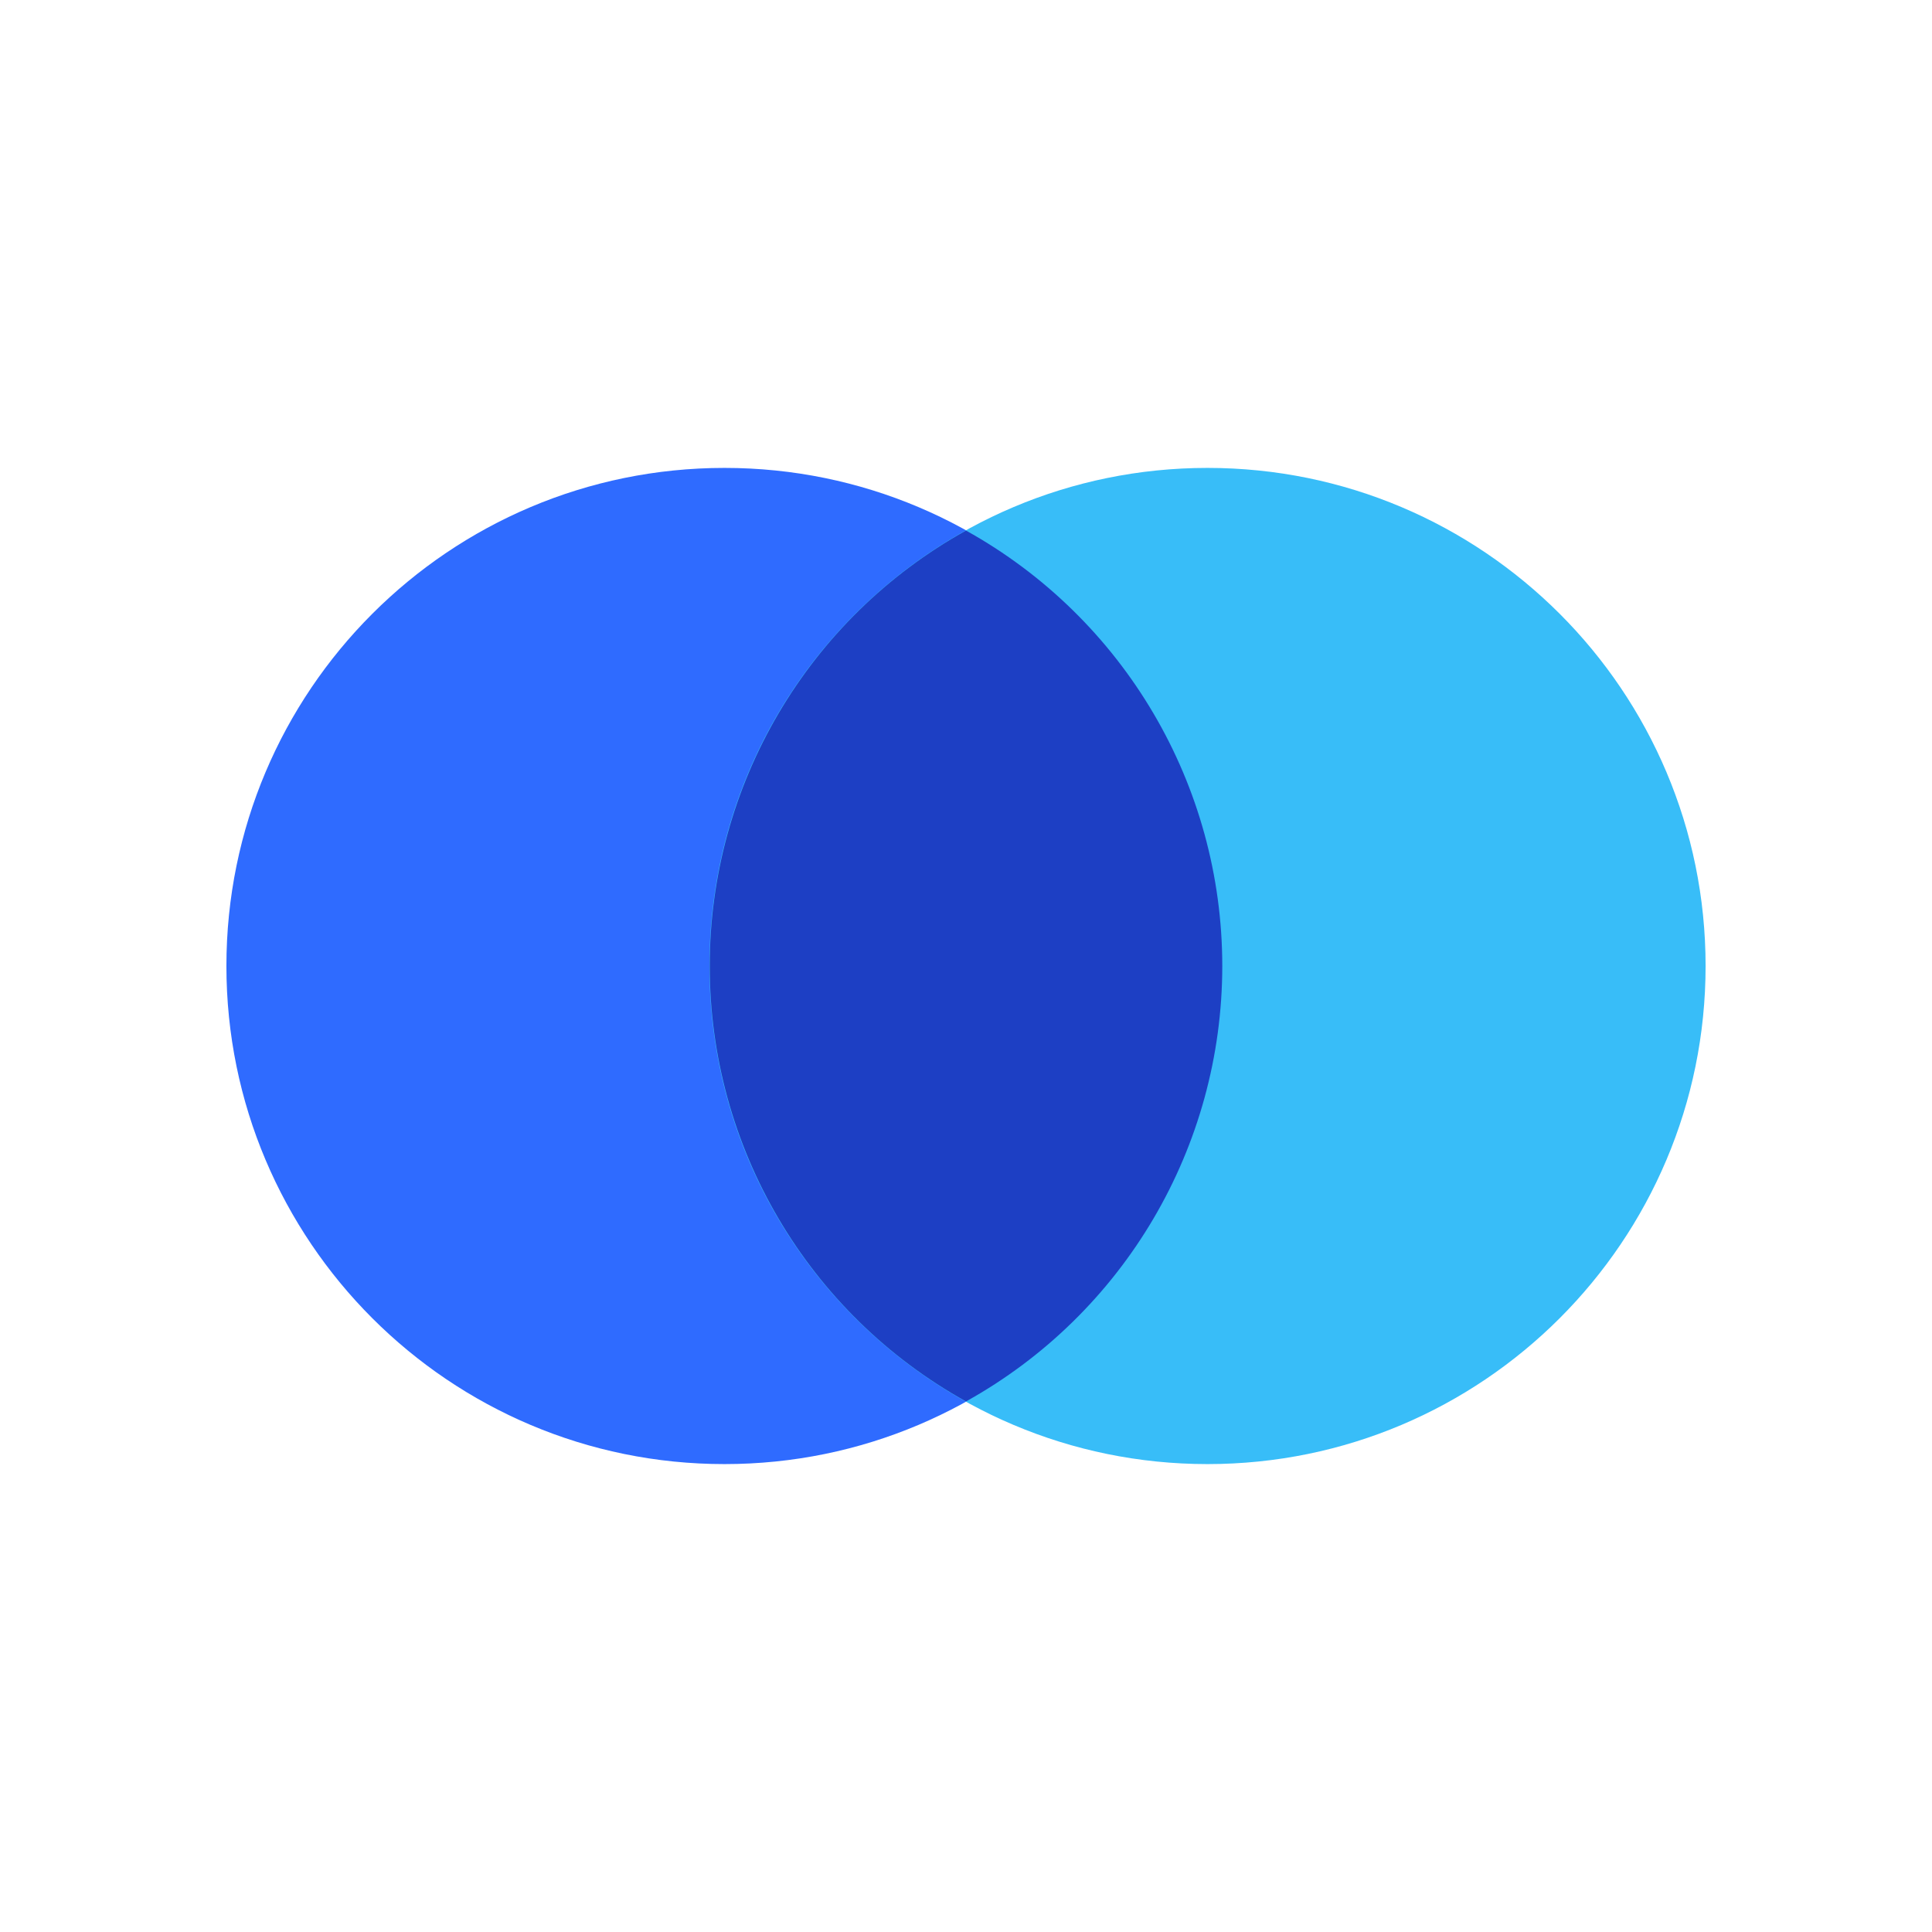
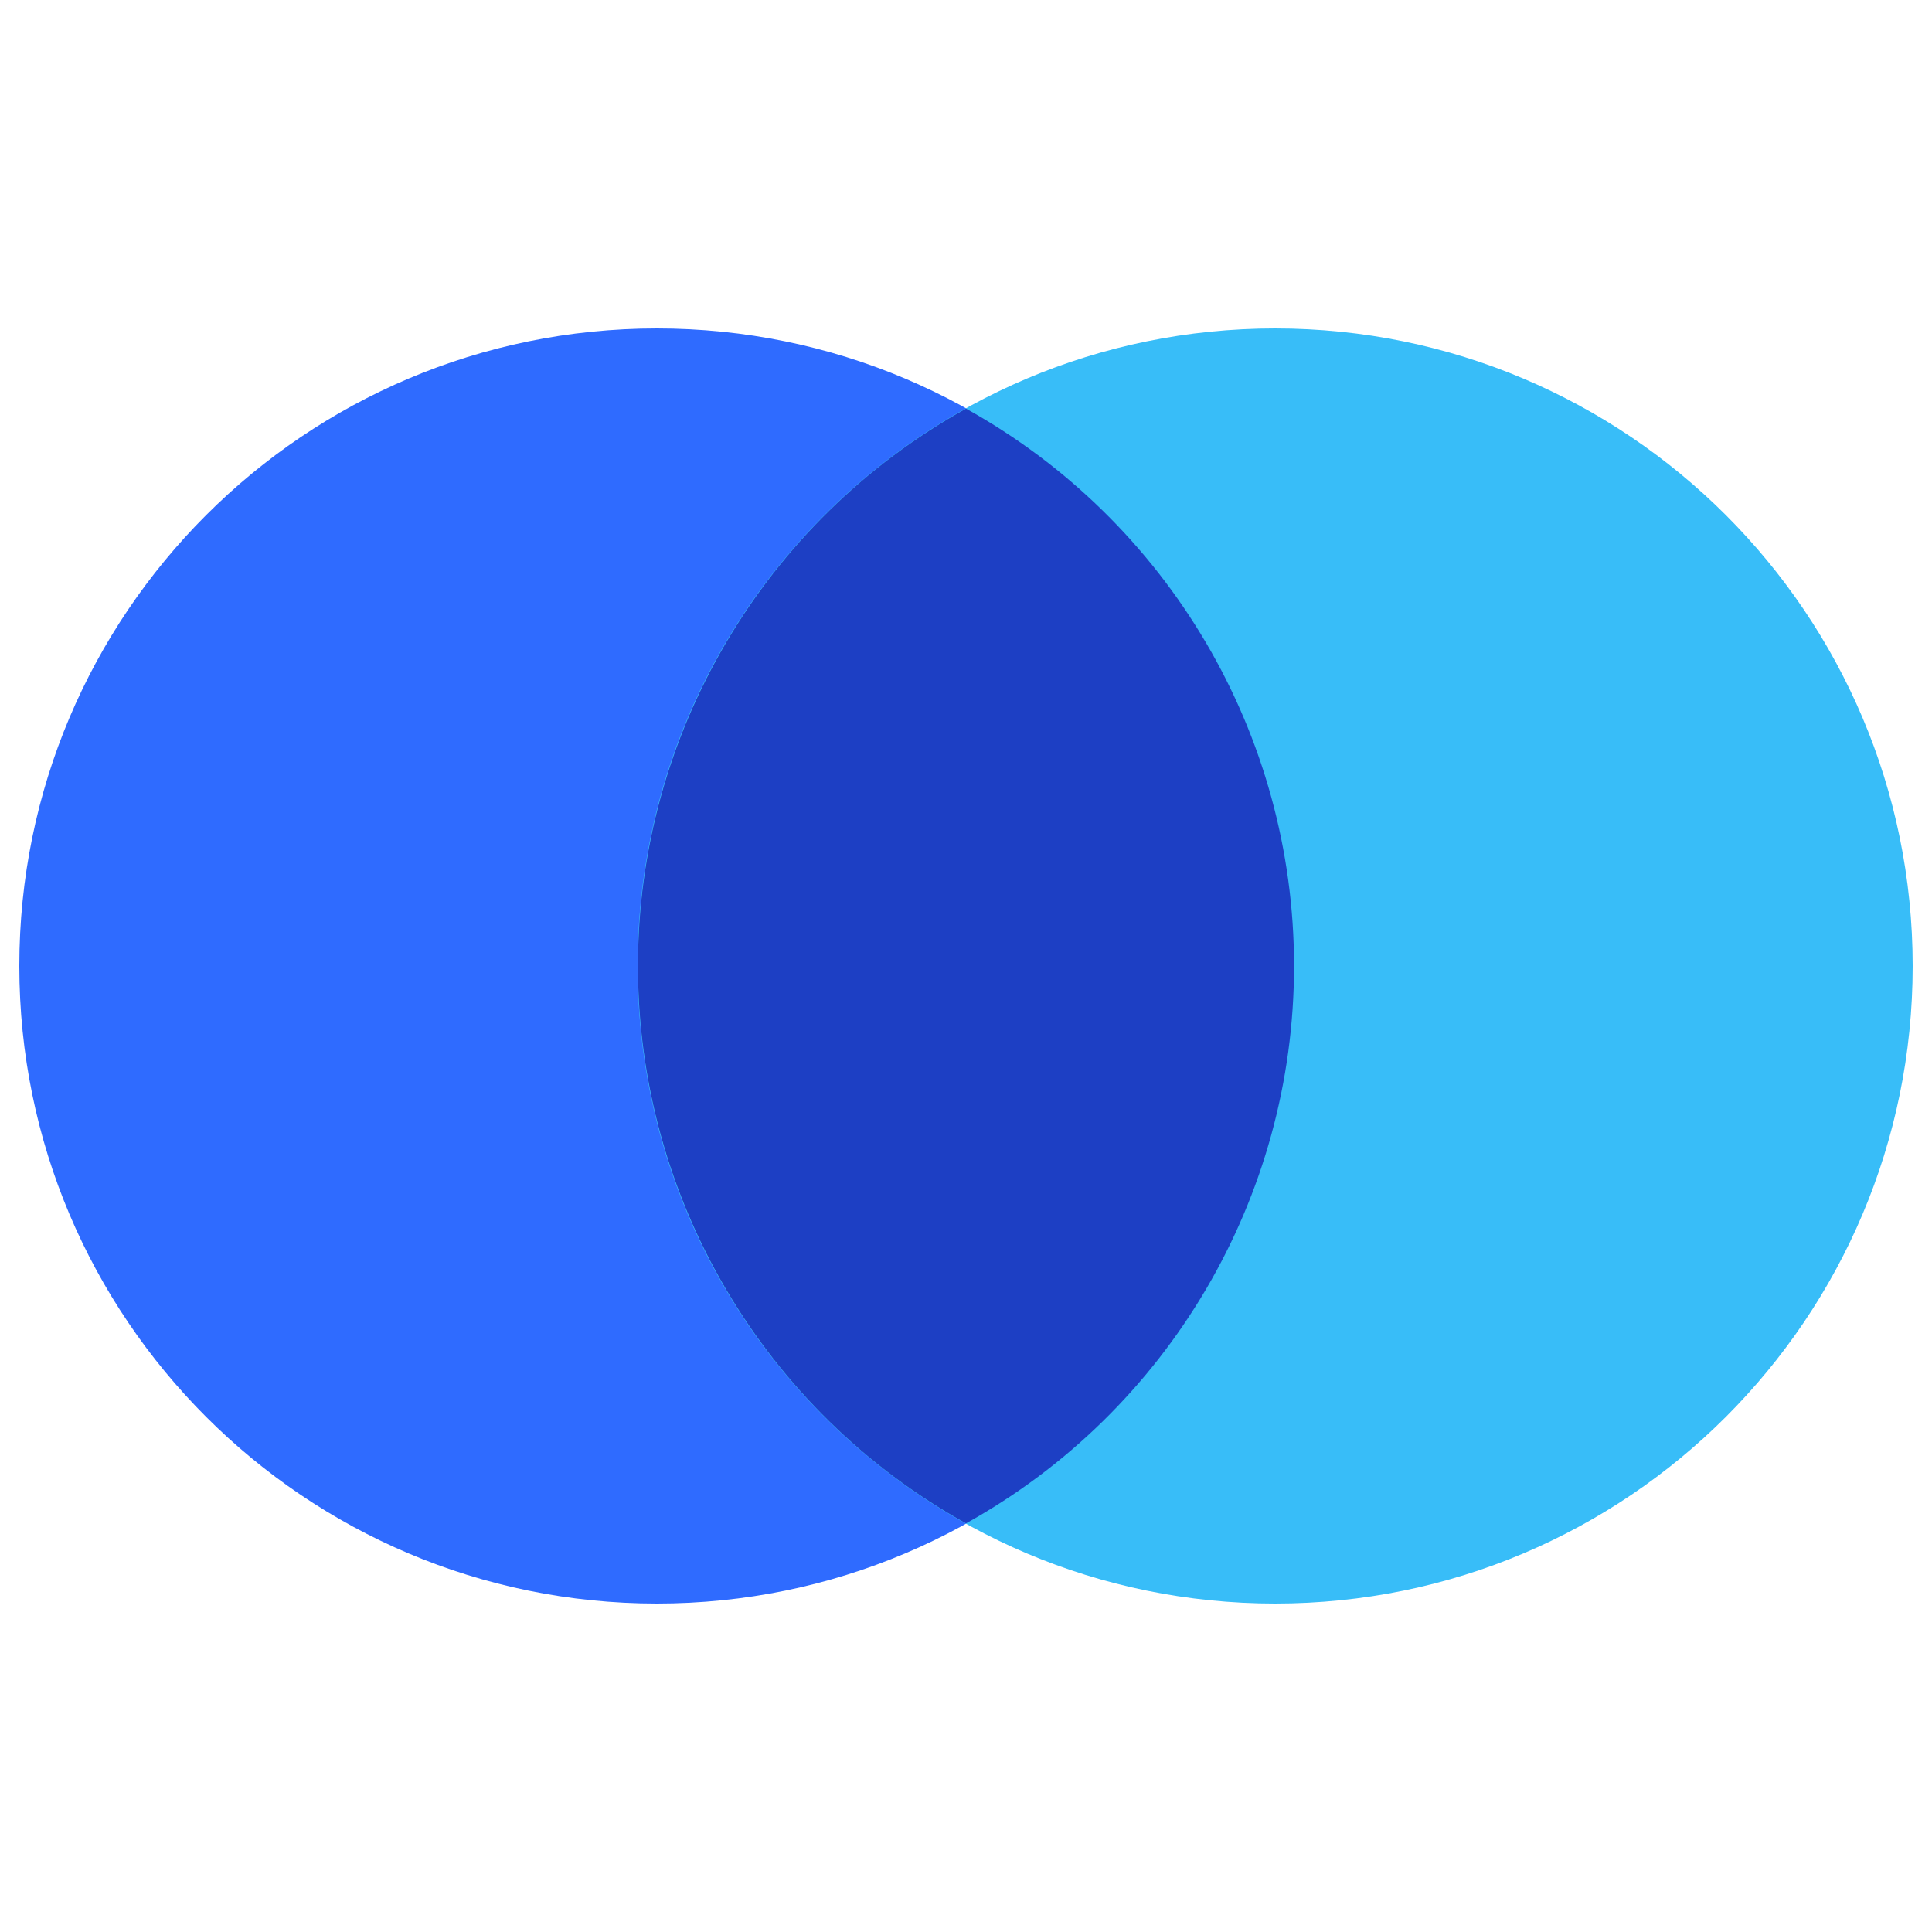
- <svg xmlns="http://www.w3.org/2000/svg" viewBox="0 0 256 256" width="256" height="256" role="img" aria-label="Quantalog Compare">
+ <svg xmlns="http://www.w3.org/2000/svg" viewBox="28 28 200 200" width="256" height="256" role="img" aria-label="Quantalog Compare">
  <circle cx="96" cy="128" r="66" fill="#2F6BFF" />
  <circle cx="160" cy="128" r="66" fill="#38BDF8" />
  <path d="M128 70.3A66 66 0 0 1 128 185.7A66 66 0 0 1 128 70.3Z" fill="#1D3FC4" />
</svg>
